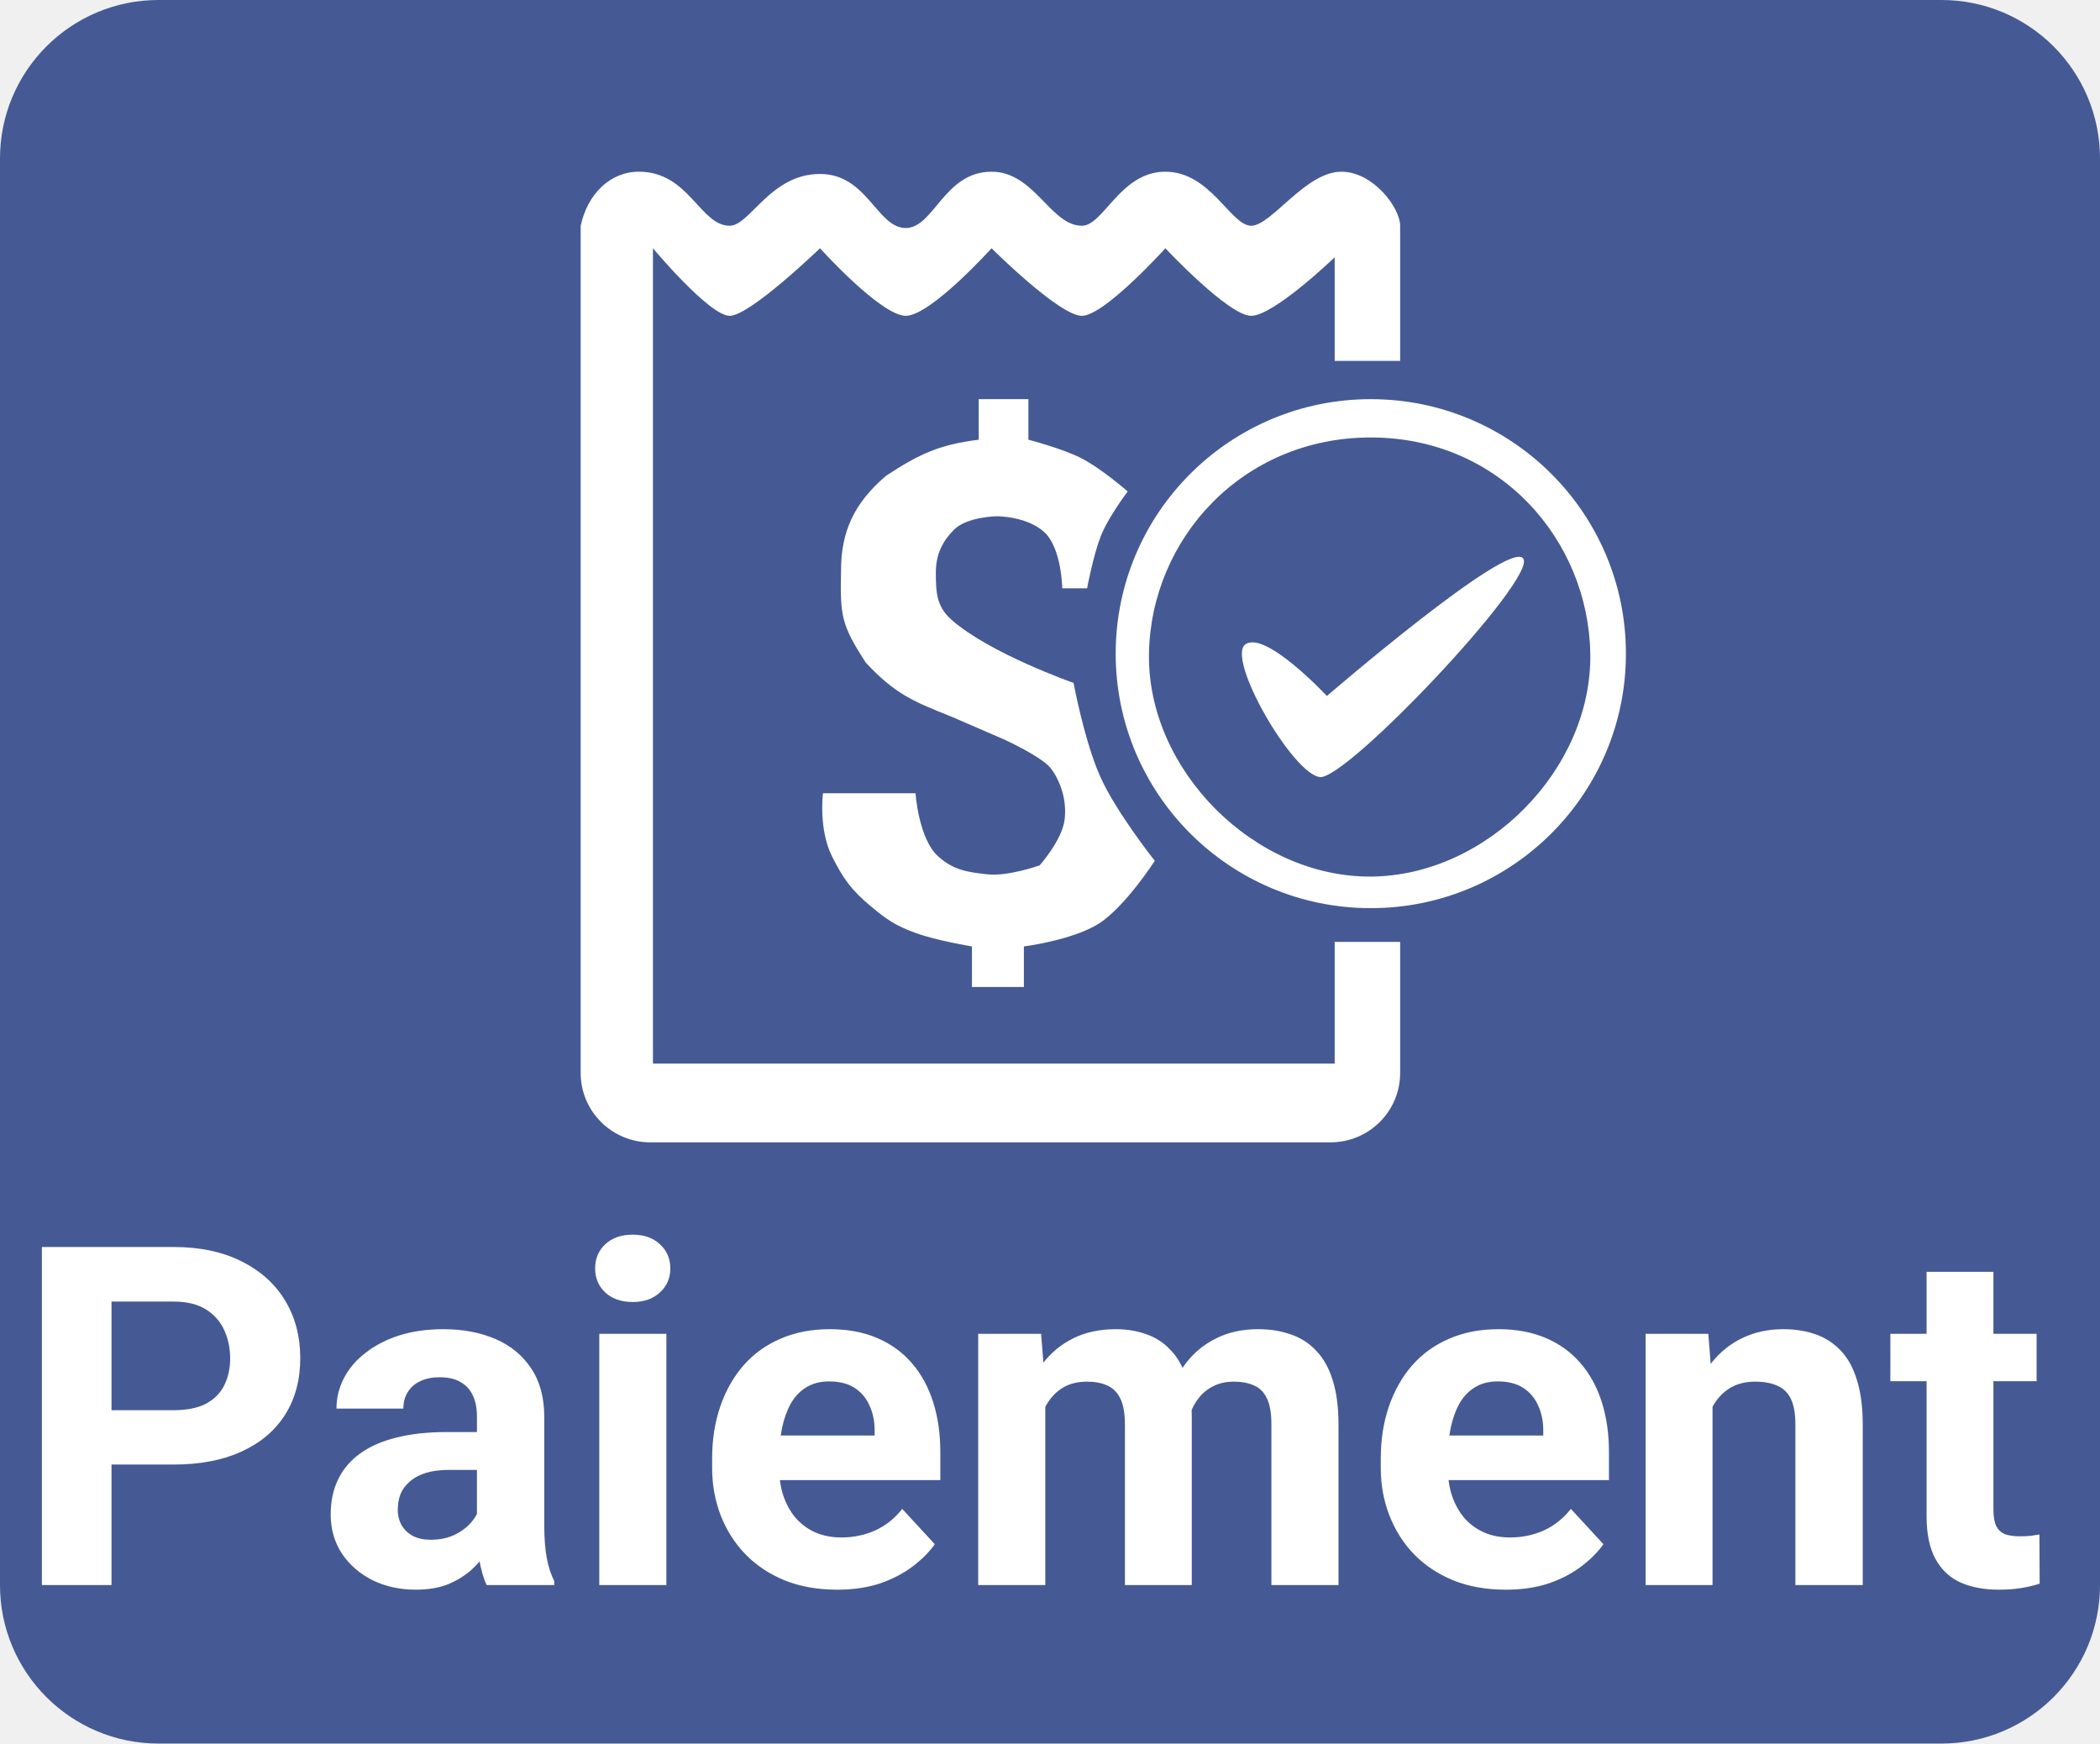
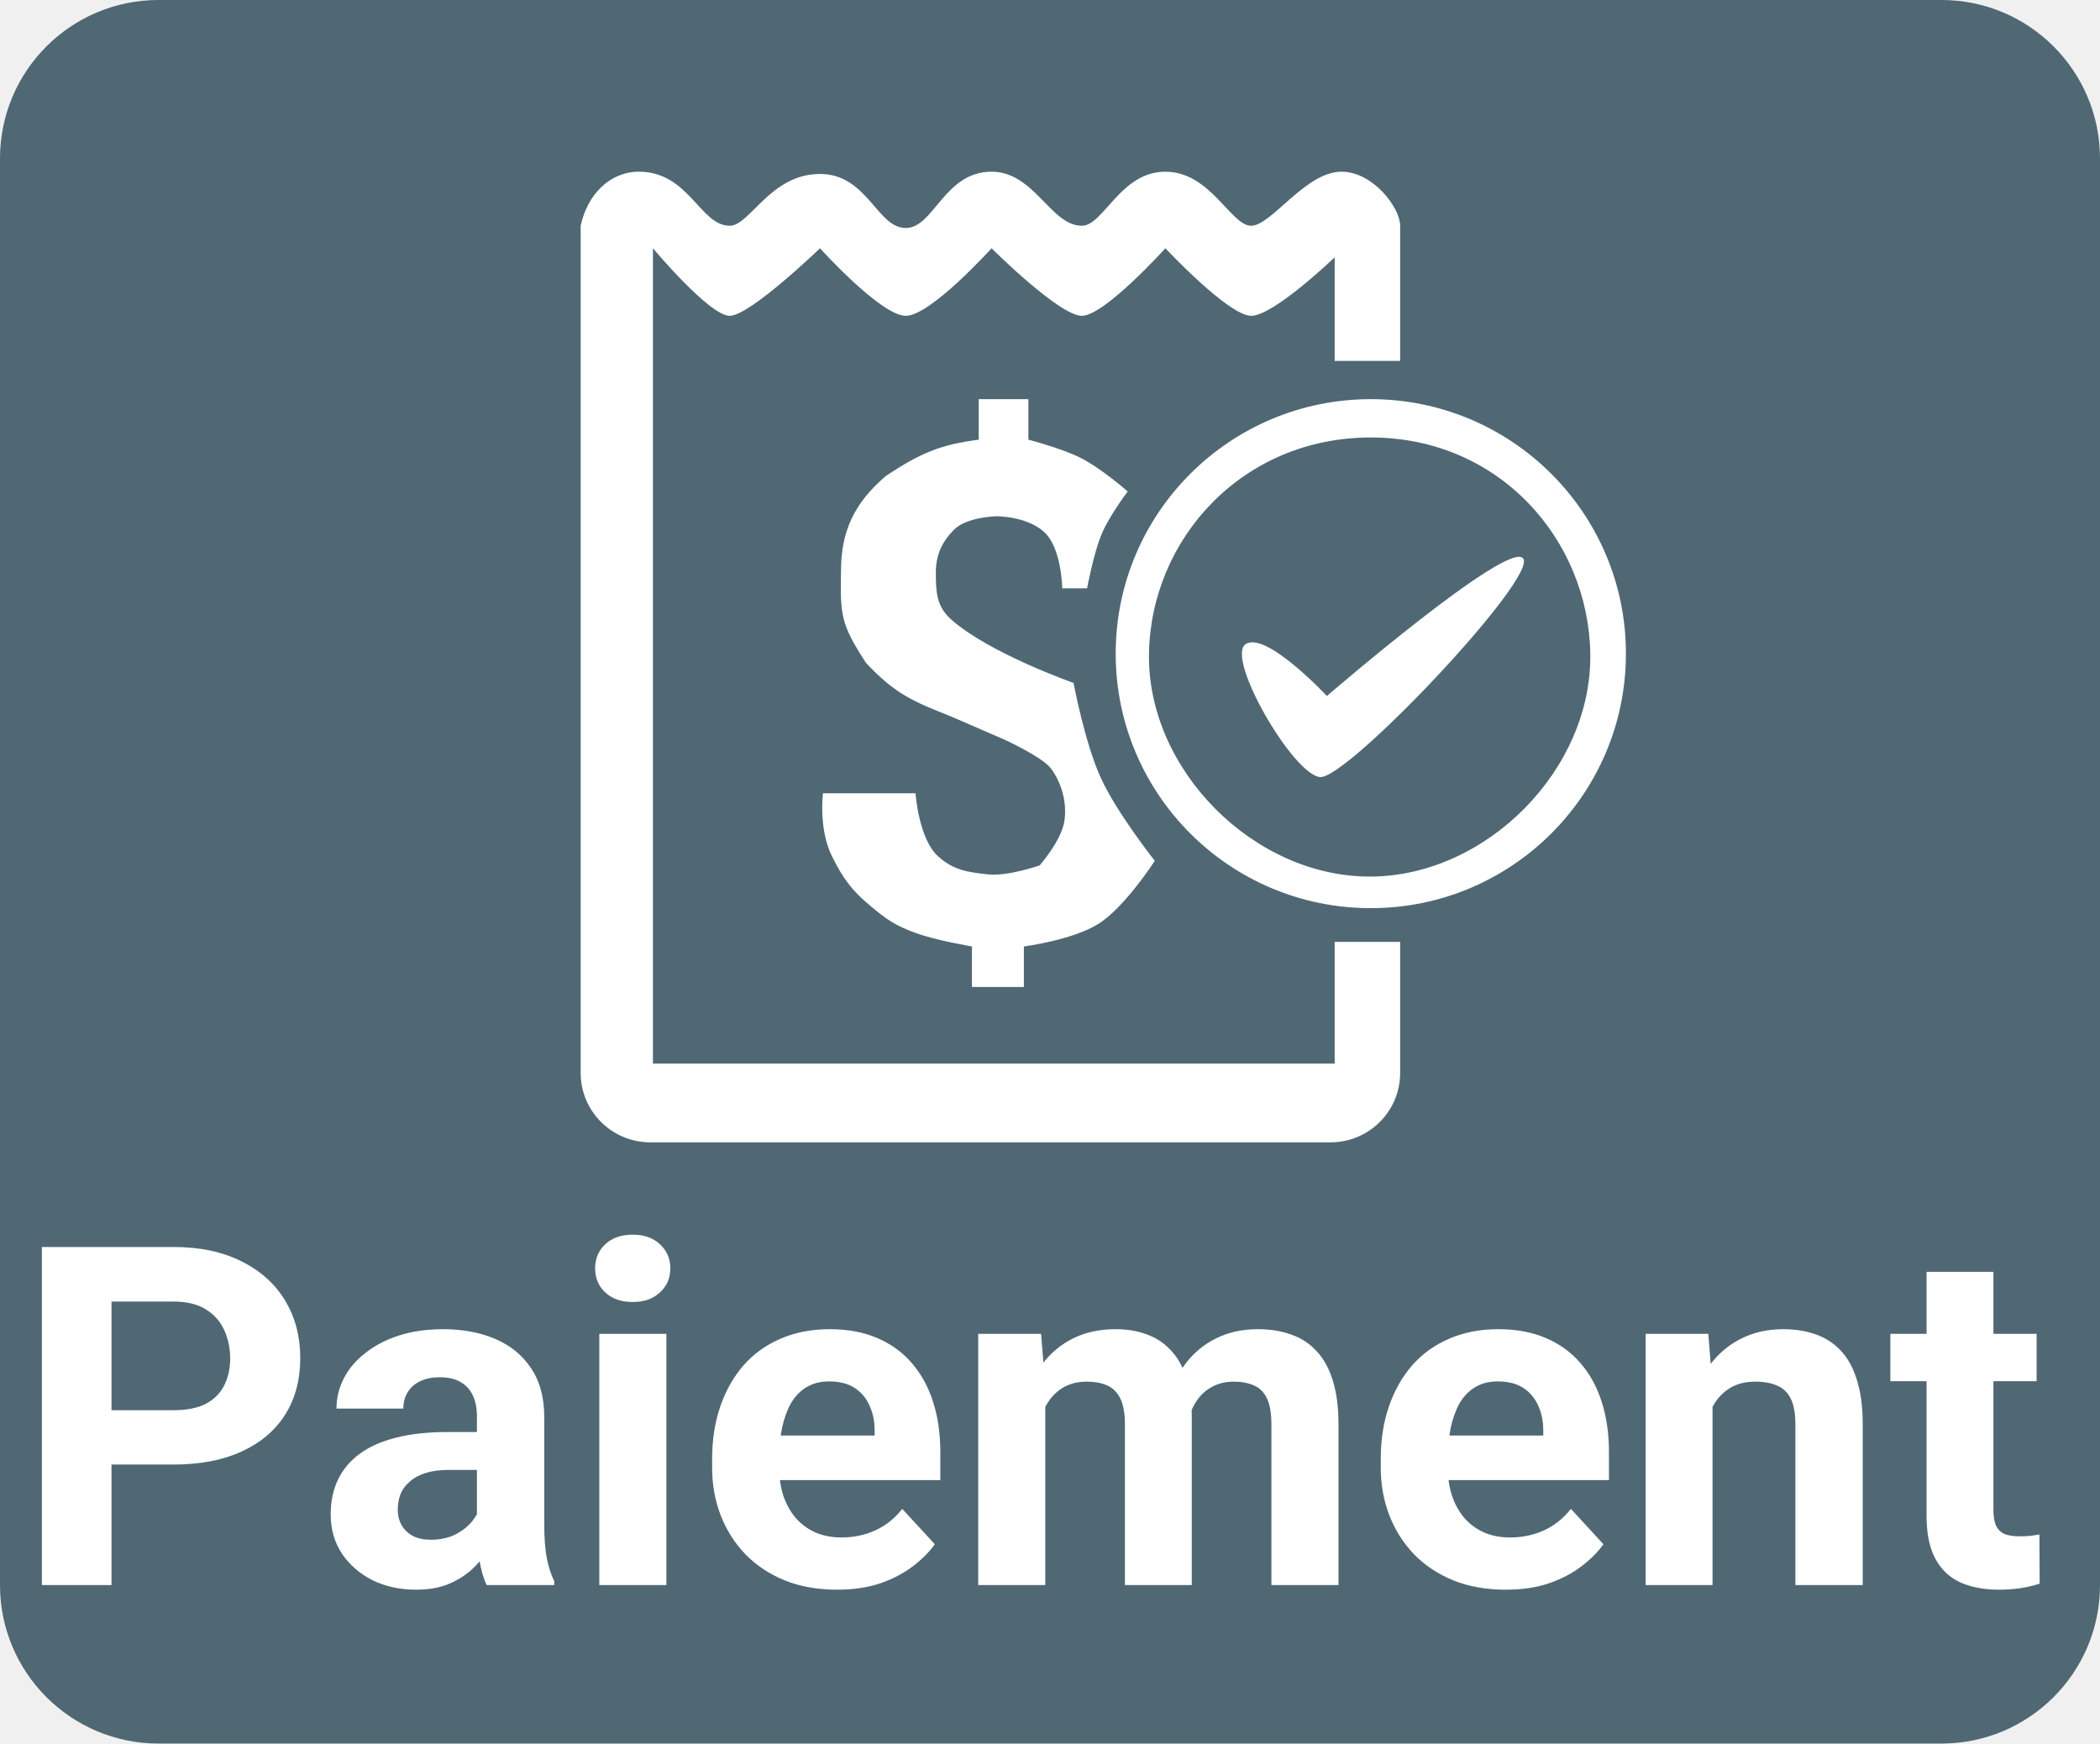
<svg xmlns="http://www.w3.org/2000/svg" width="53" height="44" viewBox="0 0 53 44" fill="none">
-   <rect width="53" height="44" rx="4" fill="#455A94" />
+   <rect width="53" height="44" rx="4" fill="#4F6874" />
  <path d="M4.379 36.959H2.205V35.588H4.379C4.715 35.588 4.988 35.533 5.199 35.424C5.41 35.31 5.564 35.154 5.662 34.955C5.76 34.756 5.809 34.531 5.809 34.281C5.809 34.027 5.76 33.791 5.662 33.572C5.564 33.353 5.41 33.178 5.199 33.045C4.988 32.912 4.715 32.846 4.379 32.846H2.814V40H1.057V31.469H4.379C5.047 31.469 5.619 31.59 6.096 31.832C6.576 32.07 6.943 32.4 7.197 32.822C7.451 33.244 7.578 33.727 7.578 34.27C7.578 34.82 7.451 35.297 7.197 35.699C6.943 36.102 6.576 36.412 6.096 36.631C5.619 36.85 5.047 36.959 4.379 36.959ZM12.037 38.57V35.746C12.037 35.543 12.004 35.369 11.938 35.225C11.871 35.076 11.768 34.961 11.627 34.879C11.49 34.797 11.312 34.756 11.094 34.756C10.906 34.756 10.744 34.789 10.607 34.855C10.471 34.918 10.365 35.01 10.291 35.131C10.217 35.248 10.18 35.387 10.18 35.547H8.492C8.492 35.277 8.555 35.022 8.68 34.779C8.805 34.537 8.986 34.324 9.225 34.141C9.463 33.953 9.746 33.807 10.074 33.701C10.406 33.596 10.777 33.543 11.188 33.543C11.68 33.543 12.117 33.625 12.5 33.789C12.883 33.953 13.184 34.199 13.402 34.527C13.625 34.855 13.736 35.266 13.736 35.758V38.471C13.736 38.818 13.758 39.103 13.801 39.326C13.844 39.545 13.906 39.736 13.988 39.9V40H12.283C12.201 39.828 12.139 39.613 12.096 39.355C12.057 39.094 12.037 38.832 12.037 38.57ZM12.26 36.139L12.271 37.094H11.328C11.105 37.094 10.912 37.119 10.748 37.17C10.584 37.221 10.449 37.293 10.344 37.387C10.238 37.477 10.16 37.582 10.109 37.703C10.062 37.824 10.039 37.957 10.039 38.102C10.039 38.246 10.072 38.377 10.139 38.494C10.205 38.607 10.301 38.697 10.426 38.764C10.551 38.826 10.697 38.857 10.865 38.857C11.119 38.857 11.34 38.807 11.527 38.705C11.715 38.603 11.859 38.478 11.961 38.33C12.066 38.182 12.121 38.041 12.125 37.908L12.57 38.623C12.508 38.783 12.422 38.949 12.312 39.121C12.207 39.293 12.072 39.455 11.908 39.607C11.744 39.756 11.547 39.879 11.316 39.977C11.086 40.07 10.812 40.117 10.496 40.117C10.094 40.117 9.729 40.037 9.4 39.877C9.076 39.713 8.818 39.488 8.627 39.203C8.439 38.914 8.346 38.586 8.346 38.219C8.346 37.887 8.408 37.592 8.533 37.334C8.658 37.076 8.842 36.859 9.084 36.684C9.33 36.504 9.637 36.369 10.004 36.279C10.371 36.185 10.797 36.139 11.281 36.139H12.26ZM16.818 33.66V40H15.125V33.66H16.818ZM15.02 32.008C15.02 31.762 15.105 31.559 15.277 31.398C15.449 31.238 15.68 31.158 15.969 31.158C16.254 31.158 16.482 31.238 16.654 31.398C16.83 31.559 16.918 31.762 16.918 32.008C16.918 32.254 16.83 32.457 16.654 32.617C16.482 32.777 16.254 32.857 15.969 32.857C15.68 32.857 15.449 32.777 15.277 32.617C15.105 32.457 15.02 32.254 15.02 32.008ZM21.131 40.117C20.639 40.117 20.197 40.039 19.807 39.883C19.416 39.723 19.084 39.502 18.811 39.221C18.541 38.94 18.334 38.613 18.189 38.242C18.045 37.867 17.973 37.469 17.973 37.047V36.812C17.973 36.332 18.041 35.893 18.178 35.494C18.314 35.096 18.51 34.75 18.764 34.457C19.021 34.164 19.334 33.94 19.701 33.783C20.068 33.623 20.482 33.543 20.943 33.543C21.393 33.543 21.791 33.617 22.139 33.766C22.486 33.914 22.777 34.125 23.012 34.398C23.25 34.672 23.43 35 23.551 35.383C23.672 35.762 23.732 36.184 23.732 36.648V37.352H18.693V36.227H22.074V36.098C22.074 35.863 22.031 35.654 21.945 35.471C21.863 35.283 21.738 35.135 21.57 35.025C21.402 34.916 21.188 34.861 20.926 34.861C20.703 34.861 20.512 34.91 20.352 35.008C20.191 35.105 20.061 35.242 19.959 35.418C19.861 35.594 19.787 35.801 19.736 36.039C19.689 36.273 19.666 36.531 19.666 36.812V37.047C19.666 37.301 19.701 37.535 19.771 37.75C19.846 37.965 19.949 38.15 20.082 38.307C20.219 38.463 20.383 38.584 20.574 38.67C20.77 38.756 20.99 38.799 21.236 38.799C21.541 38.799 21.824 38.74 22.086 38.623C22.352 38.502 22.58 38.32 22.771 38.078L23.592 38.969C23.459 39.16 23.277 39.344 23.047 39.52C22.82 39.695 22.547 39.84 22.227 39.953C21.906 40.062 21.541 40.117 21.131 40.117ZM26.381 34.973V40H24.688V33.66H26.275L26.381 34.973ZM26.146 36.607H25.678C25.678 36.166 25.73 35.76 25.836 35.389C25.945 35.014 26.104 34.69 26.311 34.416C26.521 34.139 26.781 33.924 27.09 33.772C27.398 33.619 27.756 33.543 28.162 33.543C28.443 33.543 28.701 33.586 28.936 33.672C29.17 33.754 29.371 33.885 29.539 34.065C29.711 34.24 29.844 34.471 29.938 34.756C30.031 35.037 30.078 35.375 30.078 35.77V40H28.391V35.957C28.391 35.668 28.352 35.445 28.273 35.289C28.195 35.133 28.084 35.023 27.939 34.961C27.799 34.898 27.629 34.867 27.43 34.867C27.211 34.867 27.02 34.912 26.855 35.002C26.695 35.092 26.562 35.217 26.457 35.377C26.352 35.533 26.273 35.717 26.223 35.928C26.172 36.139 26.146 36.365 26.146 36.607ZM29.92 36.414L29.316 36.49C29.316 36.076 29.367 35.691 29.469 35.336C29.574 34.98 29.729 34.668 29.932 34.398C30.139 34.129 30.395 33.92 30.699 33.772C31.004 33.619 31.355 33.543 31.754 33.543C32.059 33.543 32.336 33.588 32.586 33.678C32.836 33.764 33.049 33.902 33.225 34.094C33.404 34.281 33.541 34.527 33.635 34.832C33.732 35.137 33.781 35.51 33.781 35.951V40H32.088V35.951C32.088 35.658 32.049 35.435 31.971 35.283C31.896 35.127 31.787 35.02 31.643 34.961C31.502 34.898 31.334 34.867 31.139 34.867C30.936 34.867 30.758 34.908 30.605 34.99C30.453 35.068 30.326 35.178 30.225 35.318C30.123 35.459 30.047 35.623 29.996 35.81C29.945 35.994 29.92 36.195 29.92 36.414ZM38.006 40.117C37.514 40.117 37.072 40.039 36.682 39.883C36.291 39.723 35.959 39.502 35.685 39.221C35.416 38.94 35.209 38.613 35.065 38.242C34.92 37.867 34.848 37.469 34.848 37.047V36.812C34.848 36.332 34.916 35.893 35.053 35.494C35.19 35.096 35.385 34.75 35.639 34.457C35.897 34.164 36.209 33.94 36.576 33.783C36.943 33.623 37.357 33.543 37.818 33.543C38.268 33.543 38.666 33.617 39.014 33.766C39.361 33.914 39.652 34.125 39.887 34.398C40.125 34.672 40.305 35 40.426 35.383C40.547 35.762 40.607 36.184 40.607 36.648V37.352H35.568V36.227H38.949V36.098C38.949 35.863 38.906 35.654 38.82 35.471C38.738 35.283 38.613 35.135 38.445 35.025C38.277 34.916 38.062 34.861 37.801 34.861C37.578 34.861 37.387 34.91 37.227 35.008C37.066 35.105 36.935 35.242 36.834 35.418C36.736 35.594 36.662 35.801 36.611 36.039C36.565 36.273 36.541 36.531 36.541 36.812V37.047C36.541 37.301 36.576 37.535 36.647 37.75C36.721 37.965 36.824 38.15 36.957 38.307C37.094 38.463 37.258 38.584 37.449 38.67C37.645 38.756 37.865 38.799 38.111 38.799C38.416 38.799 38.699 38.74 38.961 38.623C39.227 38.502 39.455 38.32 39.647 38.078L40.467 38.969C40.334 39.16 40.152 39.344 39.922 39.52C39.695 39.695 39.422 39.84 39.102 39.953C38.781 40.062 38.416 40.117 38.006 40.117ZM43.221 35.014V40H41.533V33.66H43.115L43.221 35.014ZM42.975 36.607H42.518C42.518 36.139 42.578 35.717 42.699 35.342C42.82 34.963 42.99 34.641 43.209 34.375C43.428 34.105 43.688 33.9 43.988 33.76C44.293 33.615 44.633 33.543 45.008 33.543C45.305 33.543 45.576 33.586 45.822 33.672C46.068 33.758 46.279 33.895 46.455 34.082C46.635 34.27 46.772 34.518 46.865 34.826C46.963 35.135 47.012 35.512 47.012 35.957V40H45.312V35.951C45.312 35.67 45.273 35.451 45.195 35.295C45.117 35.139 45.002 35.029 44.85 34.967C44.701 34.9 44.518 34.867 44.299 34.867C44.072 34.867 43.875 34.912 43.707 35.002C43.543 35.092 43.406 35.217 43.297 35.377C43.191 35.533 43.111 35.717 43.057 35.928C43.002 36.139 42.975 36.365 42.975 36.607ZM51.4 33.66V34.855H47.709V33.66H51.4ZM48.623 32.096H50.31V38.09C50.31 38.273 50.334 38.414 50.381 38.512C50.432 38.609 50.506 38.678 50.603 38.717C50.701 38.752 50.824 38.77 50.973 38.77C51.078 38.77 51.172 38.766 51.254 38.758C51.34 38.746 51.412 38.734 51.471 38.723L51.477 39.965C51.332 40.012 51.176 40.049 51.008 40.076C50.84 40.103 50.654 40.117 50.451 40.117C50.08 40.117 49.756 40.057 49.478 39.935C49.205 39.81 48.994 39.611 48.846 39.338C48.697 39.065 48.623 38.705 48.623 38.26V32.096Z" fill="white" />
  <path d="M25.841 24.907V23.884C25.841 23.884 27.057 23.729 27.721 23.315C28.384 22.902 29.145 21.724 29.145 21.724C29.145 21.724 28.183 20.512 27.778 19.621C27.376 18.738 27.094 17.234 27.094 17.234C27.094 17.234 24.986 16.495 24.017 15.643C23.637 15.308 23.619 14.956 23.619 14.449C23.619 13.995 23.779 13.67 24.074 13.37C24.4 13.039 25.157 13.028 25.157 13.028C25.157 13.028 25.911 13.024 26.353 13.426C26.796 13.829 26.809 14.847 26.809 14.847H27.436C27.436 14.847 27.587 14.032 27.778 13.54C27.968 13.049 28.461 12.403 28.461 12.403C28.461 12.403 27.79 11.813 27.265 11.551C26.787 11.312 25.955 11.096 25.955 11.096V10.073H24.701V11.096C23.733 11.219 23.226 11.437 22.365 12.005C21.55 12.697 21.226 13.426 21.226 14.393C21.202 15.539 21.226 15.757 21.852 16.723C22.604 17.533 23.089 17.716 24.017 18.087L25.328 18.655C25.328 18.655 26.296 19.093 26.524 19.394C26.752 19.694 26.937 20.188 26.866 20.701C26.796 21.212 26.239 21.838 26.239 21.838C26.239 21.838 25.442 22.121 24.929 22.065C24.411 22.009 24.063 21.958 23.676 21.61C23.184 21.169 23.106 20.019 23.106 20.019H20.77C20.77 20.019 20.656 20.928 20.998 21.61C21.276 22.166 21.488 22.462 21.966 22.861C22.386 23.211 22.592 23.354 23.106 23.543C23.643 23.739 24.53 23.884 24.53 23.884V24.907H25.841Z" fill="white" />
  <path d="M33.488 17.564C33.488 17.564 38.103 13.585 38.445 14.097C38.787 14.608 34.001 19.666 33.317 19.61C32.634 19.553 30.924 16.598 31.437 16.256C31.95 15.915 33.488 17.564 33.488 17.564Z" fill="white" />
  <path d="M14.655 27.078V5.697C14.826 4.901 15.396 4.333 16.124 4.333C17.39 4.333 17.666 5.697 18.416 5.697C18.928 5.697 19.441 4.39 20.695 4.39C21.891 4.39 22.133 5.754 22.86 5.754C23.569 5.754 23.828 4.333 25.025 4.333C26.107 4.333 26.516 5.697 27.304 5.697C27.853 5.697 28.272 4.333 29.412 4.333C30.551 4.333 31.064 5.697 31.577 5.697C32.09 5.697 32.944 4.333 33.856 4.333C34.653 4.333 35.337 5.242 35.337 5.697V9.107H33.685V6.493C33.685 6.493 32.147 7.97 31.577 7.97C31.007 7.97 29.412 6.265 29.412 6.265C29.412 6.265 27.873 7.97 27.304 7.97C26.734 7.97 25.025 6.265 25.025 6.265C25.025 6.265 23.486 7.97 22.86 7.97C22.233 7.97 20.695 6.265 20.695 6.265C20.695 6.265 18.928 7.97 18.416 7.97C17.903 7.97 16.479 6.265 16.479 6.265V26.839H33.685V23.77H35.337V27.078C35.337 28.045 34.55 28.828 33.578 28.828H16.414C15.443 28.828 14.655 28.045 14.655 27.078Z" fill="white" />
  <path fill-rule="evenodd" clip-rule="evenodd" d="M41.035 16.495C41.035 20.042 38.152 22.918 34.596 22.918C31.041 22.918 28.158 20.042 28.158 16.495C28.158 12.948 31.041 10.073 34.596 10.073C38.152 10.073 41.035 12.948 41.035 16.495ZM28.998 16.495C29.045 13.612 31.342 11.04 34.596 11.04C37.851 11.04 40.089 13.629 40.136 16.495C40.183 19.409 37.526 22.105 34.596 22.121C31.651 22.138 28.95 19.426 28.998 16.495Z" fill="white" />
</svg>
